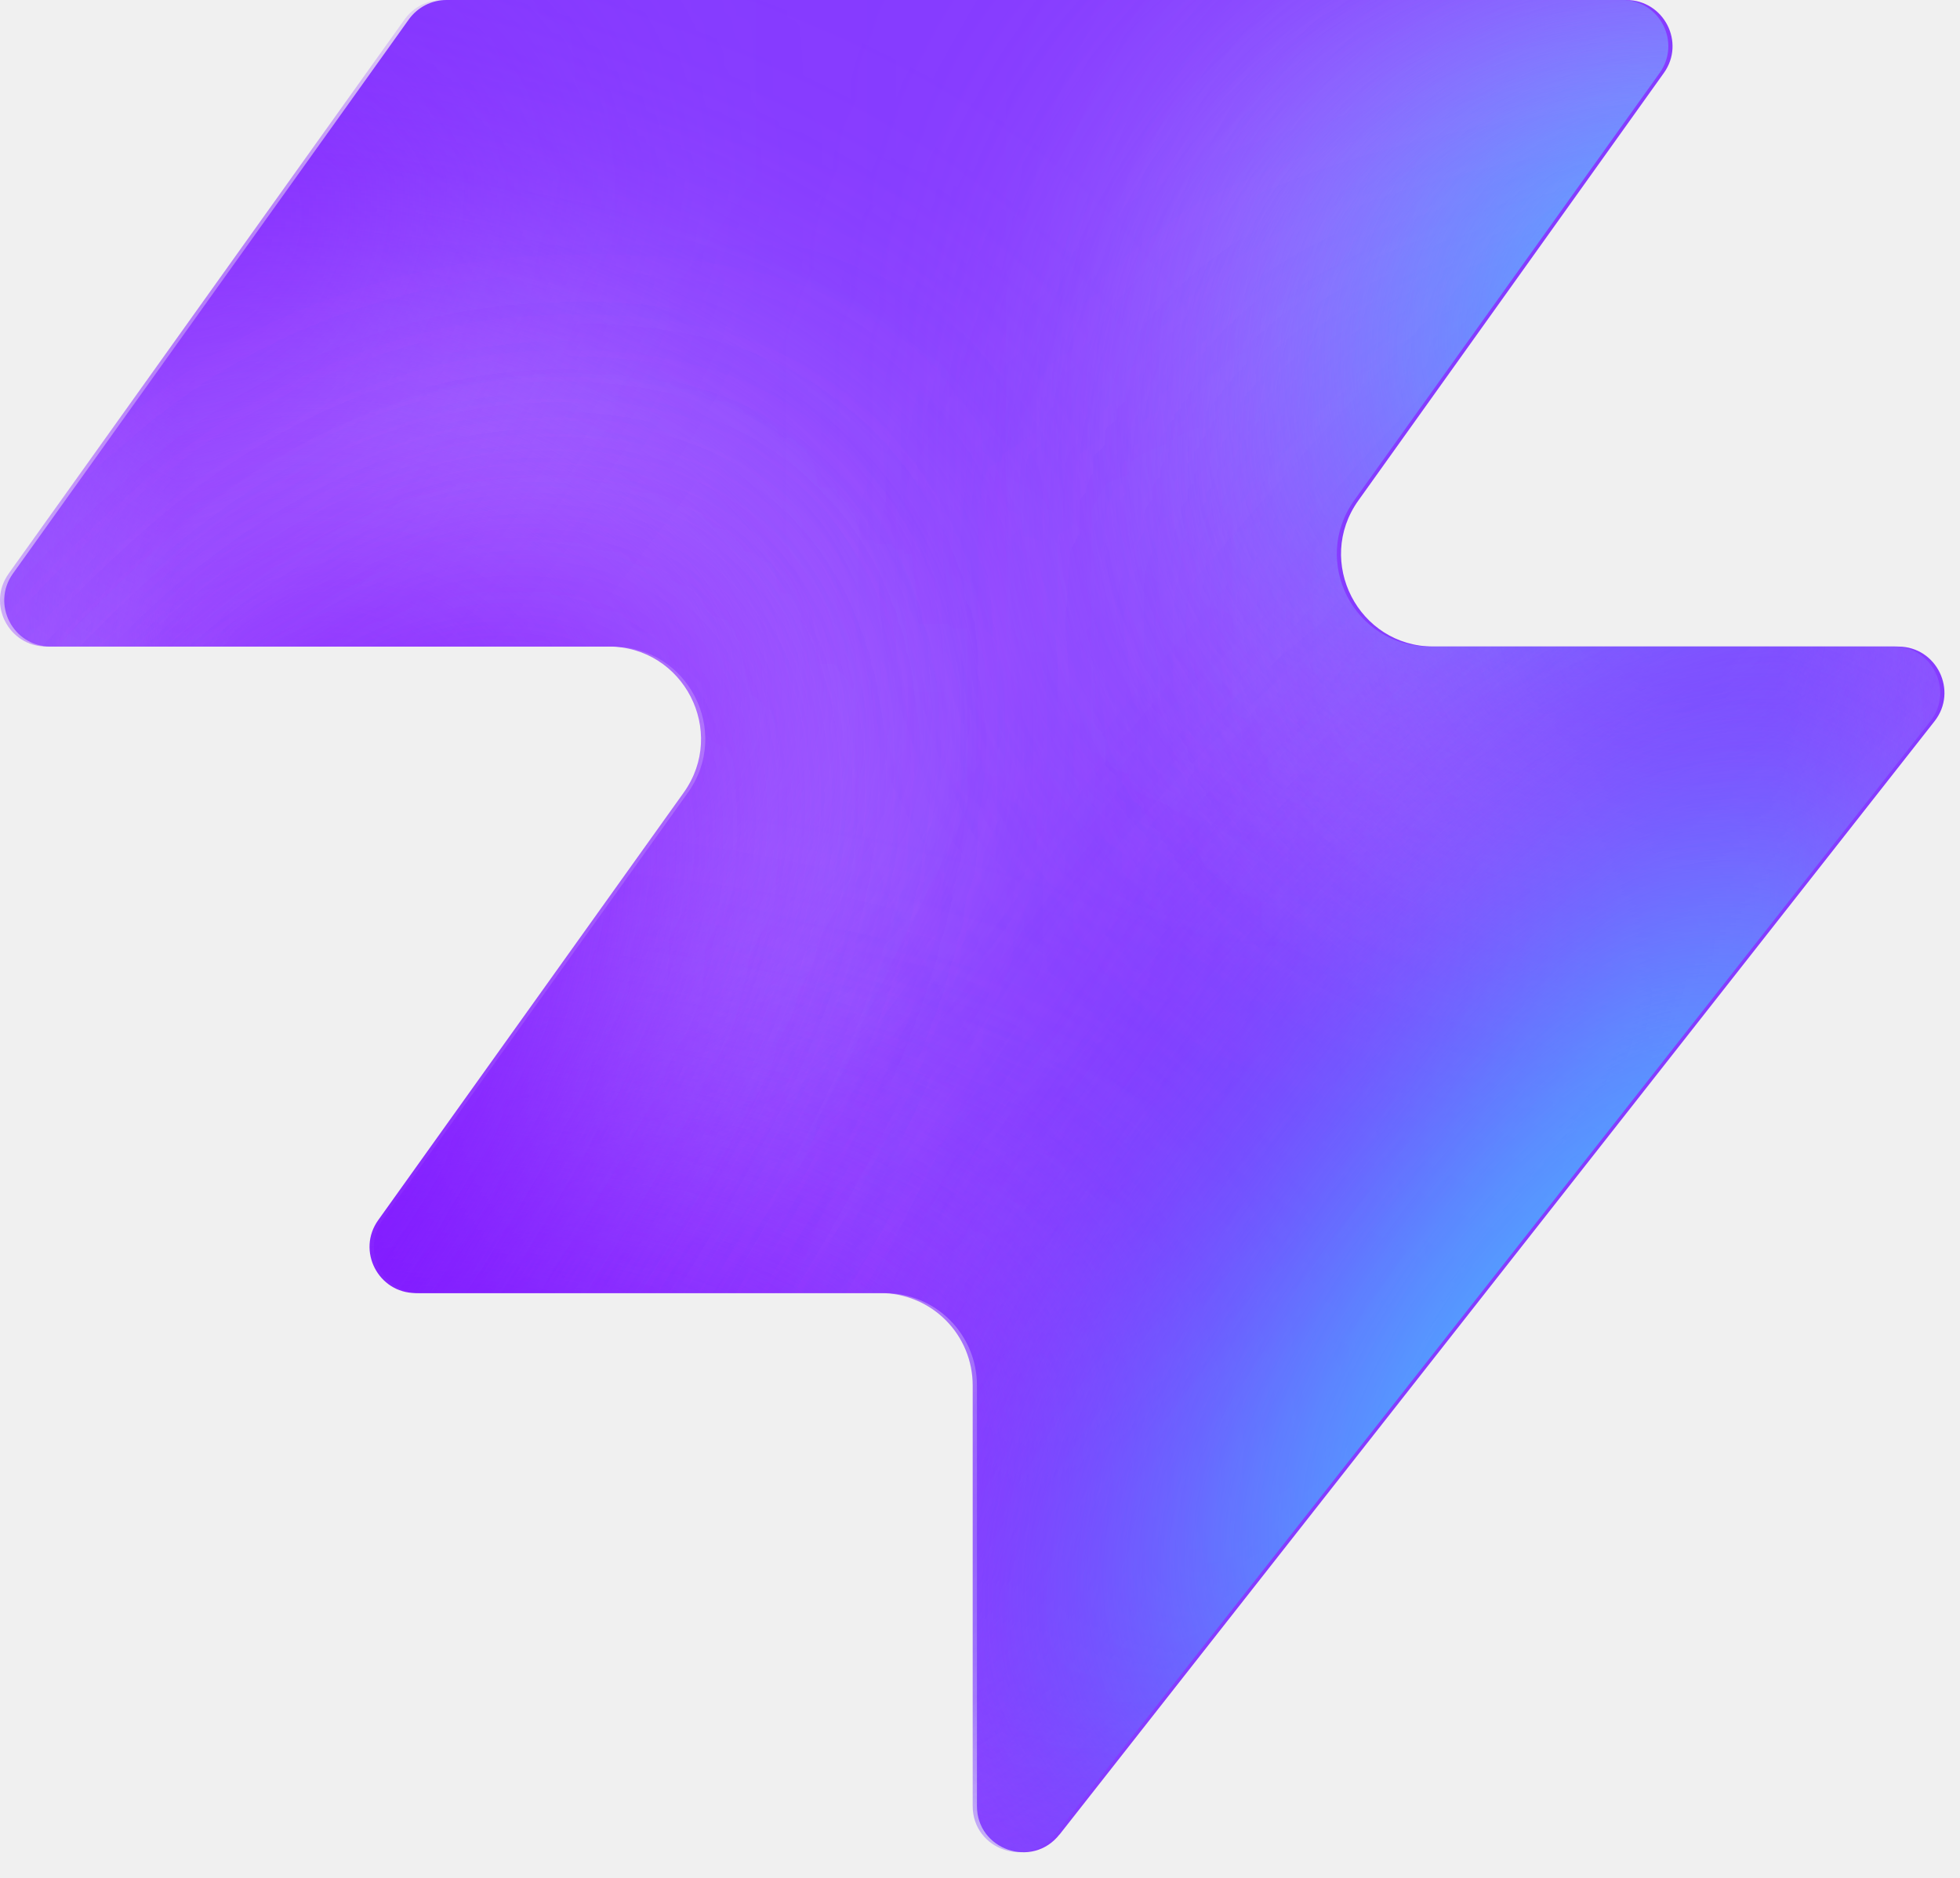
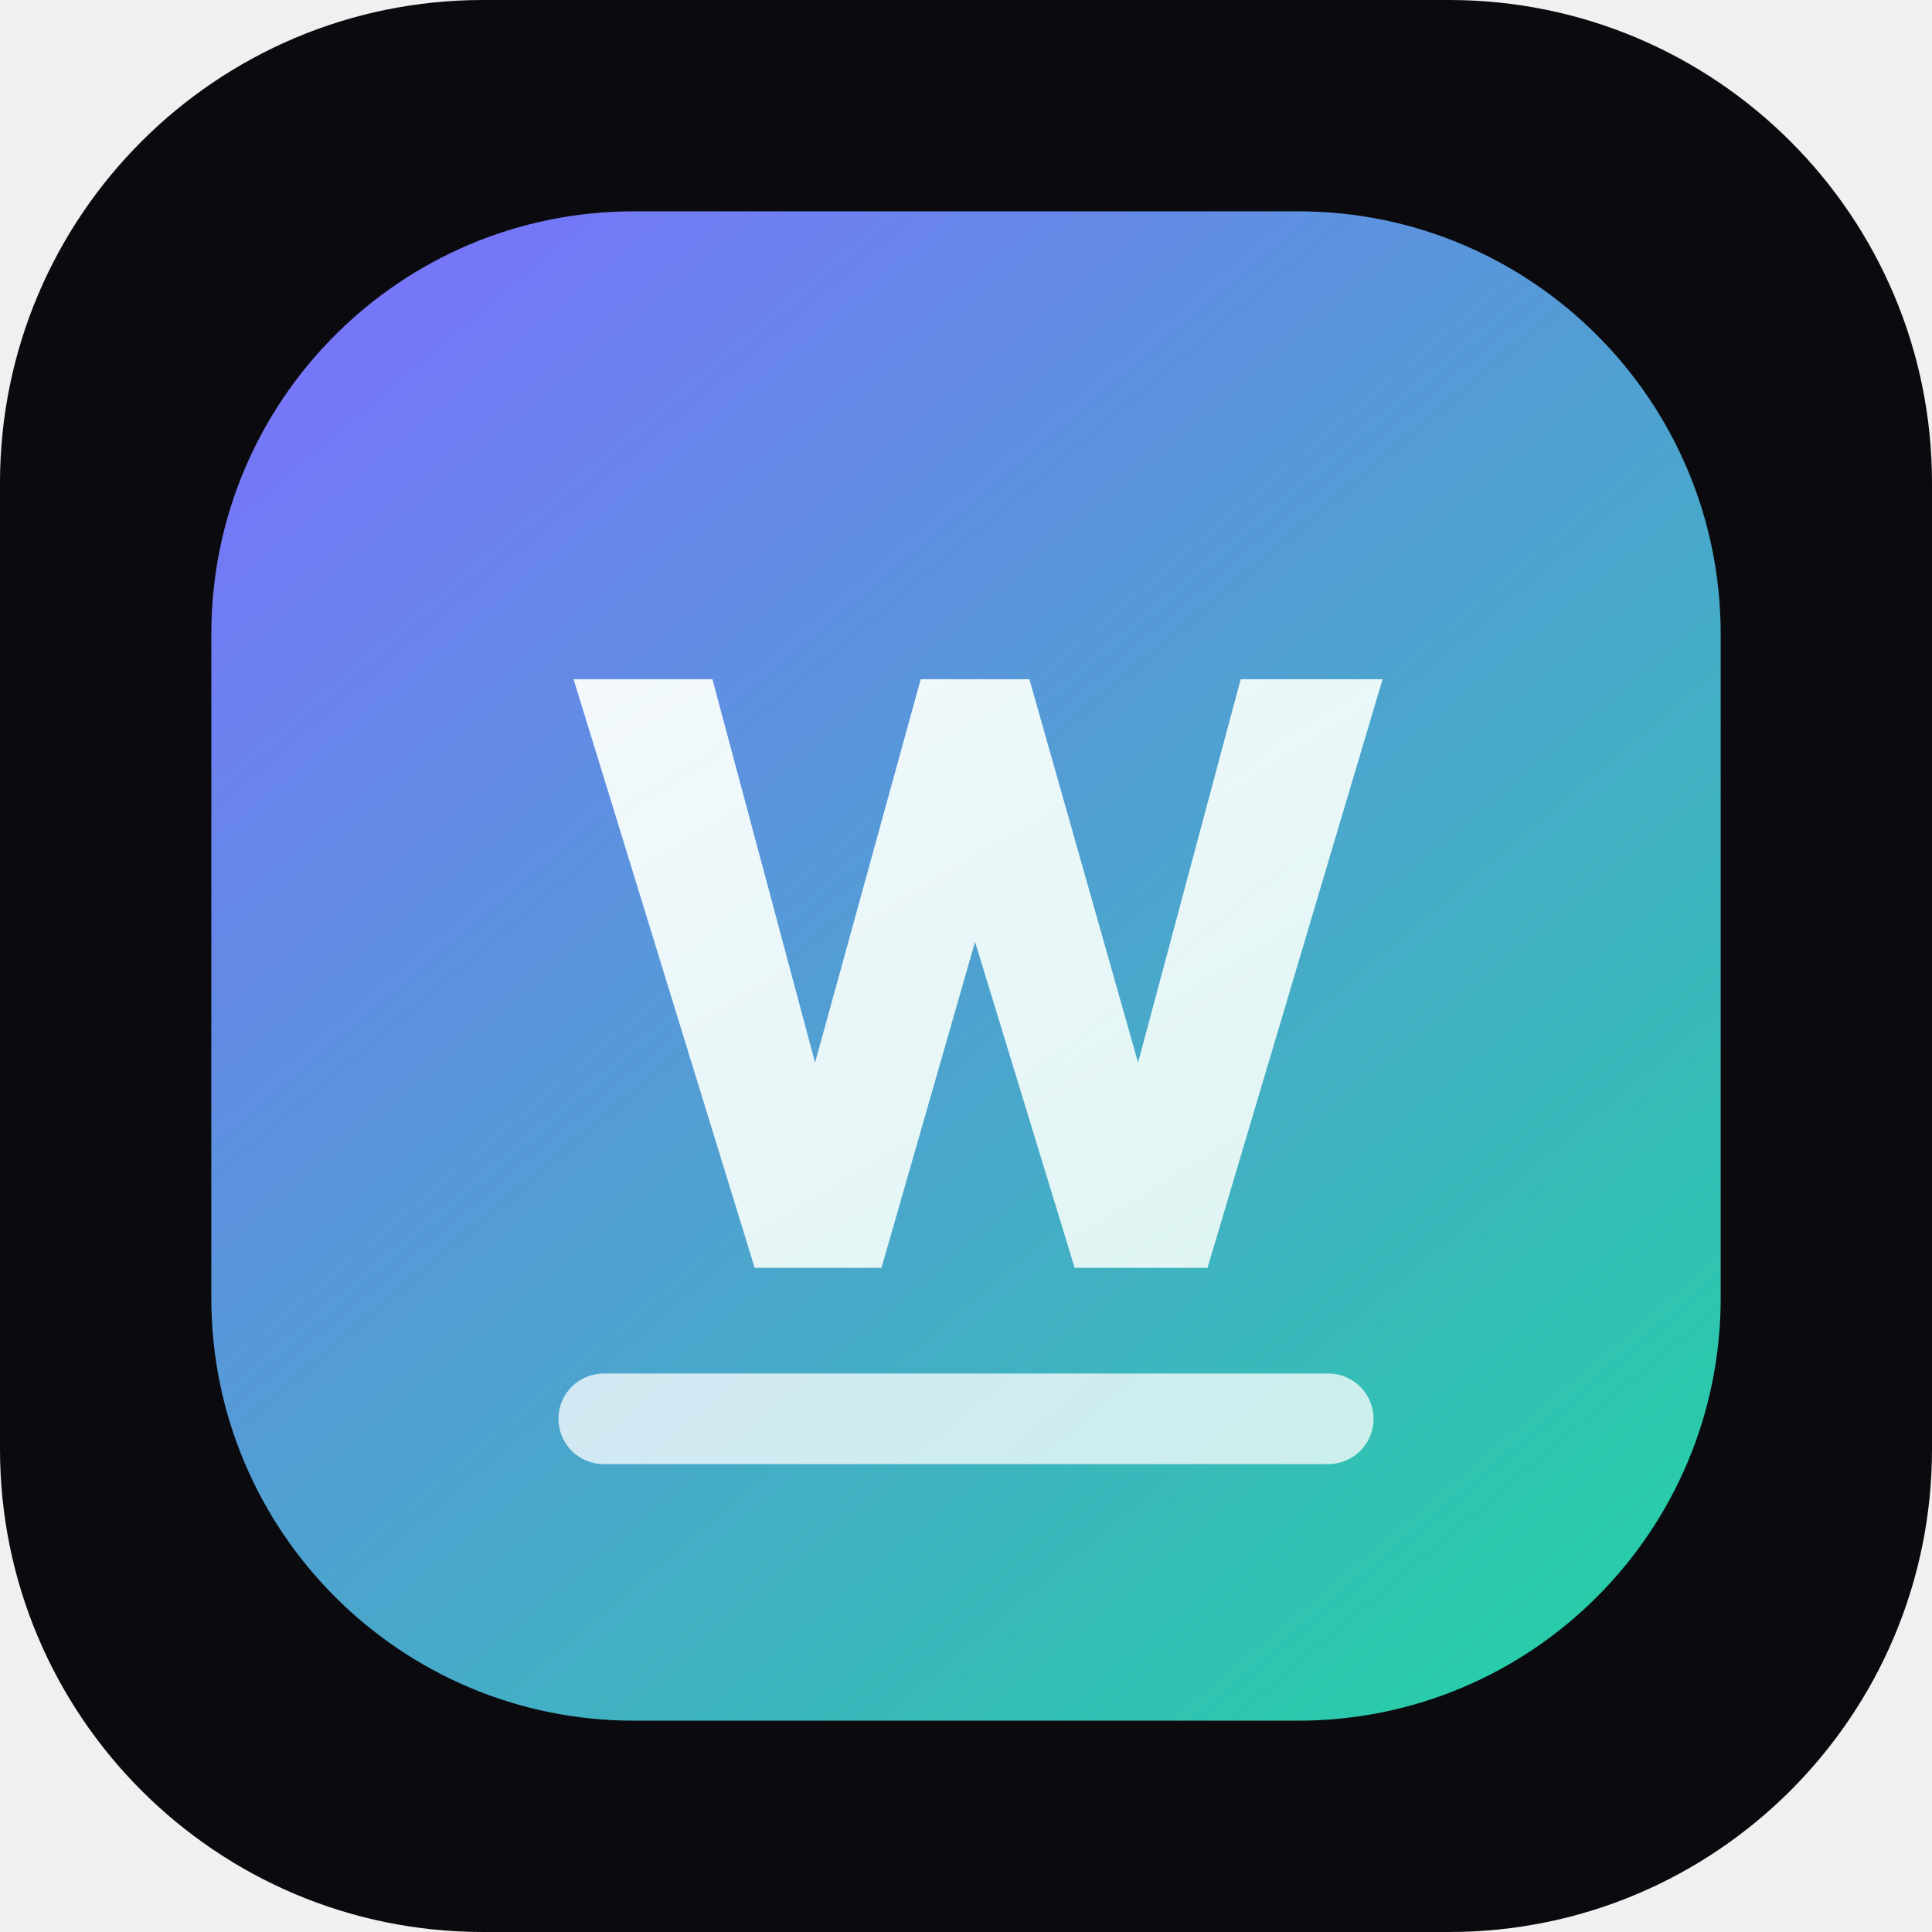
- <svg xmlns="http://www.w3.org/2000/svg" width="48" height="46" fill="none" viewBox="0 0 48 46">
-   <path fill="#863bff" d="M25.946 44.938c-.664.845-2.021.375-2.021-.698V33.937a2.26 2.26 0 0 0-2.262-2.262H10.287c-.92 0-1.456-1.04-.92-1.788l7.48-10.471c1.07-1.497 0-3.578-1.842-3.578H1.237c-.92 0-1.456-1.04-.92-1.788L10.013.474c.214-.297.556-.474.92-.474h28.894c.92 0 1.456 1.04.92 1.788l-7.48 10.471c-1.07 1.498 0 3.579 1.842 3.579h11.377c.943 0 1.473 1.088.89 1.83L25.947 44.94z" style="fill:#863bff;fill:color(display-p3 .525 .23 1);fill-opacity:1" />
-   <mask id="a" width="48" height="46" x="0" y="0" maskUnits="userSpaceOnUse" style="mask-type:alpha">
-     <path fill="#000" d="M25.842 44.938c-.664.844-2.021.375-2.021-.698V33.937a2.26 2.26 0 0 0-2.262-2.262H10.183c-.92 0-1.456-1.04-.92-1.788l7.48-10.471c1.07-1.498 0-3.579-1.842-3.579H1.133c-.92 0-1.456-1.04-.92-1.787L9.91.473c.214-.297.556-.474.92-.474h28.894c.92 0 1.456 1.04.92 1.788l-7.48 10.471c-1.07 1.498 0 3.578 1.842 3.578h11.377c.943 0 1.473 1.088.89 1.832L25.843 44.94z" style="fill:#000;fill-opacity:1" />
-   </mask>
-   <g mask="url(#a)">
-     <g filter="url(#b)">
-       <ellipse cx="5.508" cy="14.704" fill="#ede6ff" rx="5.508" ry="14.704" style="fill:#ede6ff;fill:color(display-p3 .927 .903 1);fill-opacity:1" transform="matrix(.00324 1 1 -.00324 -4.47 31.516)" />
-     </g>
-     <g filter="url(#c)">
-       <ellipse cx="10.399" cy="29.851" fill="#ede6ff" rx="10.399" ry="29.851" style="fill:#ede6ff;fill:color(display-p3 .927 .903 1);fill-opacity:1" transform="matrix(.00324 1 1 -.00324 -39.328 7.883)" />
-     </g>
-     <g filter="url(#d)">
-       <ellipse cx="5.508" cy="30.487" fill="#7e14ff" rx="5.508" ry="30.487" style="fill:#7e14ff;fill:color(display-p3 .492 .077 1);fill-opacity:1" transform="rotate(89.814 -25.913 -14.639)scale(1 -1)" />
-     </g>
-     <g filter="url(#e)">
-       <ellipse cx="5.508" cy="30.599" fill="#7e14ff" rx="5.508" ry="30.599" style="fill:#7e14ff;fill:color(display-p3 .492 .077 1);fill-opacity:1" transform="rotate(89.814 -32.644 -3.334)scale(1 -1)" />
-     </g>
-     <g filter="url(#f)">
-       <ellipse cx="5.508" cy="30.599" fill="#7e14ff" rx="5.508" ry="30.599" style="fill:#7e14ff;fill:color(display-p3 .492 .077 1);fill-opacity:1" transform="matrix(.00324 1 1 -.00324 -34.34 30.47)" />
-     </g>
-     <g filter="url(#g)">
-       <ellipse cx="14.072" cy="22.078" fill="#ede6ff" rx="14.072" ry="22.078" style="fill:#ede6ff;fill:color(display-p3 .927 .903 1);fill-opacity:1" transform="rotate(93.35 24.506 48.493)scale(-1 1)" />
-     </g>
-     <g filter="url(#h)">
-       <ellipse cx="3.47" cy="21.501" fill="#7e14ff" rx="3.47" ry="21.501" style="fill:#7e14ff;fill:color(display-p3 .492 .077 1);fill-opacity:1" transform="rotate(89.009 28.708 47.59)scale(-1 1)" />
-     </g>
-     <g filter="url(#i)">
-       <ellipse cx="3.47" cy="21.501" fill="#7e14ff" rx="3.47" ry="21.501" style="fill:#7e14ff;fill:color(display-p3 .492 .077 1);fill-opacity:1" transform="rotate(89.009 28.708 47.59)scale(-1 1)" />
-     </g>
-     <g filter="url(#j)">
-       <ellipse cx=".387" cy="8.972" fill="#7e14ff" rx="4.407" ry="29.108" style="fill:#7e14ff;fill:color(display-p3 .492 .077 1);fill-opacity:1" transform="rotate(39.51 .387 8.972)" />
-     </g>
-     <g filter="url(#k)">
-       <ellipse cx="47.523" cy="-6.092" fill="#7e14ff" rx="4.407" ry="29.108" style="fill:#7e14ff;fill:color(display-p3 .492 .077 1);fill-opacity:1" transform="rotate(37.892 47.523 -6.092)" />
-     </g>
-     <g filter="url(#l)">
-       <ellipse cx="41.412" cy="6.333" fill="#47bfff" rx="5.971" ry="9.665" style="fill:#47bfff;fill:color(display-p3 .28 .748 1);fill-opacity:1" transform="rotate(37.892 41.412 6.333)" />
-     </g>
-     <g filter="url(#m)">
-       <ellipse cx="-1.879" cy="38.332" fill="#7e14ff" rx="4.407" ry="29.108" style="fill:#7e14ff;fill:color(display-p3 .492 .077 1);fill-opacity:1" transform="rotate(37.892 -1.88 38.332)" />
-     </g>
-     <g filter="url(#n)">
-       <ellipse cx="-1.879" cy="38.332" fill="#7e14ff" rx="4.407" ry="29.108" style="fill:#7e14ff;fill:color(display-p3 .492 .077 1);fill-opacity:1" transform="rotate(37.892 -1.88 38.332)" />
-     </g>
-     <g filter="url(#o)">
-       <ellipse cx="35.651" cy="29.907" fill="#7e14ff" rx="4.407" ry="29.108" style="fill:#7e14ff;fill:color(display-p3 .492 .077 1);fill-opacity:1" transform="rotate(37.892 35.651 29.907)" />
-     </g>
-     <g filter="url(#p)">
-       <ellipse cx="38.418" cy="32.4" fill="#47bfff" rx="5.971" ry="15.297" style="fill:#47bfff;fill:color(display-p3 .28 .748 1);fill-opacity:1" transform="rotate(37.892 38.418 32.4)" />
-     </g>
-   </g>
+ <svg xmlns="http://www.w3.org/2000/svg" width="64" height="64" viewBox="0 0 64 64" role="img" aria-label="Wise">
  <defs>
-     <filter id="b" width="60.045" height="41.654" x="-19.77" y="16.149" color-interpolation-filters="sRGB" filterUnits="userSpaceOnUse">
-       <feFlood flood-opacity="0" result="BackgroundImageFix" />
-       <feBlend in="SourceGraphic" in2="BackgroundImageFix" result="shape" />
-       <feGaussianBlur result="effect1_foregroundBlur_2002_17158" stdDeviation="7.659" />
-     </filter>
-     <filter id="c" width="90.34" height="51.437" x="-54.613" y="-7.533" color-interpolation-filters="sRGB" filterUnits="userSpaceOnUse">
-       <feFlood flood-opacity="0" result="BackgroundImageFix" />
-       <feBlend in="SourceGraphic" in2="BackgroundImageFix" result="shape" />
-       <feGaussianBlur result="effect1_foregroundBlur_2002_17158" stdDeviation="7.659" />
-     </filter>
-     <filter id="d" width="79.355" height="29.4" x="-49.64" y="2.03" color-interpolation-filters="sRGB" filterUnits="userSpaceOnUse">
-       <feFlood flood-opacity="0" result="BackgroundImageFix" />
-       <feBlend in="SourceGraphic" in2="BackgroundImageFix" result="shape" />
-       <feGaussianBlur result="effect1_foregroundBlur_2002_17158" stdDeviation="4.596" />
-     </filter>
-     <filter id="e" width="79.579" height="29.4" x="-45.045" y="20.029" color-interpolation-filters="sRGB" filterUnits="userSpaceOnUse">
-       <feFlood flood-opacity="0" result="BackgroundImageFix" />
-       <feBlend in="SourceGraphic" in2="BackgroundImageFix" result="shape" />
-       <feGaussianBlur result="effect1_foregroundBlur_2002_17158" stdDeviation="4.596" />
-     </filter>
-     <filter id="f" width="79.579" height="29.4" x="-43.513" y="21.178" color-interpolation-filters="sRGB" filterUnits="userSpaceOnUse">
-       <feFlood flood-opacity="0" result="BackgroundImageFix" />
-       <feBlend in="SourceGraphic" in2="BackgroundImageFix" result="shape" />
-       <feGaussianBlur result="effect1_foregroundBlur_2002_17158" stdDeviation="4.596" />
-     </filter>
-     <filter id="g" width="74.749" height="58.852" x="15.756" y="-17.901" color-interpolation-filters="sRGB" filterUnits="userSpaceOnUse">
-       <feFlood flood-opacity="0" result="BackgroundImageFix" />
-       <feBlend in="SourceGraphic" in2="BackgroundImageFix" result="shape" />
-       <feGaussianBlur result="effect1_foregroundBlur_2002_17158" stdDeviation="7.659" />
-     </filter>
-     <filter id="h" width="61.377" height="25.362" x="23.548" y="2.284" color-interpolation-filters="sRGB" filterUnits="userSpaceOnUse">
-       <feFlood flood-opacity="0" result="BackgroundImageFix" />
-       <feBlend in="SourceGraphic" in2="BackgroundImageFix" result="shape" />
-       <feGaussianBlur result="effect1_foregroundBlur_2002_17158" stdDeviation="4.596" />
-     </filter>
-     <filter id="i" width="61.377" height="25.362" x="23.548" y="2.284" color-interpolation-filters="sRGB" filterUnits="userSpaceOnUse">
-       <feFlood flood-opacity="0" result="BackgroundImageFix" />
-       <feBlend in="SourceGraphic" in2="BackgroundImageFix" result="shape" />
-       <feGaussianBlur result="effect1_foregroundBlur_2002_17158" stdDeviation="4.596" />
-     </filter>
-     <filter id="j" width="56.045" height="63.649" x="-27.636" y="-22.853" color-interpolation-filters="sRGB" filterUnits="userSpaceOnUse">
-       <feFlood flood-opacity="0" result="BackgroundImageFix" />
-       <feBlend in="SourceGraphic" in2="BackgroundImageFix" result="shape" />
-       <feGaussianBlur result="effect1_foregroundBlur_2002_17158" stdDeviation="4.596" />
-     </filter>
-     <filter id="k" width="54.814" height="64.646" x="20.116" y="-38.415" color-interpolation-filters="sRGB" filterUnits="userSpaceOnUse">
-       <feFlood flood-opacity="0" result="BackgroundImageFix" />
-       <feBlend in="SourceGraphic" in2="BackgroundImageFix" result="shape" />
-       <feGaussianBlur result="effect1_foregroundBlur_2002_17158" stdDeviation="4.596" />
-     </filter>
-     <filter id="l" width="33.541" height="35.313" x="24.641" y="-11.323" color-interpolation-filters="sRGB" filterUnits="userSpaceOnUse">
-       <feFlood flood-opacity="0" result="BackgroundImageFix" />
-       <feBlend in="SourceGraphic" in2="BackgroundImageFix" result="shape" />
-       <feGaussianBlur result="effect1_foregroundBlur_2002_17158" stdDeviation="4.596" />
-     </filter>
-     <filter id="m" width="54.814" height="64.646" x="-29.286" y="6.009" color-interpolation-filters="sRGB" filterUnits="userSpaceOnUse">
-       <feFlood flood-opacity="0" result="BackgroundImageFix" />
-       <feBlend in="SourceGraphic" in2="BackgroundImageFix" result="shape" />
-       <feGaussianBlur result="effect1_foregroundBlur_2002_17158" stdDeviation="4.596" />
-     </filter>
-     <filter id="n" width="54.814" height="64.646" x="-29.286" y="6.009" color-interpolation-filters="sRGB" filterUnits="userSpaceOnUse">
-       <feFlood flood-opacity="0" result="BackgroundImageFix" />
-       <feBlend in="SourceGraphic" in2="BackgroundImageFix" result="shape" />
-       <feGaussianBlur result="effect1_foregroundBlur_2002_17158" stdDeviation="4.596" />
-     </filter>
-     <filter id="o" width="54.814" height="64.646" x="8.244" y="-2.416" color-interpolation-filters="sRGB" filterUnits="userSpaceOnUse">
-       <feFlood flood-opacity="0" result="BackgroundImageFix" />
-       <feBlend in="SourceGraphic" in2="BackgroundImageFix" result="shape" />
-       <feGaussianBlur result="effect1_foregroundBlur_2002_17158" stdDeviation="4.596" />
-     </filter>
-     <filter id="p" width="39.409" height="43.623" x="18.713" y="10.588" color-interpolation-filters="sRGB" filterUnits="userSpaceOnUse">
-       <feFlood flood-opacity="0" result="BackgroundImageFix" />
-       <feBlend in="SourceGraphic" in2="BackgroundImageFix" result="shape" />
-       <feGaussianBlur result="effect1_foregroundBlur_2002_17158" stdDeviation="4.596" />
-     </filter>
+     <linearGradient id="bg" x1="10" y1="6" x2="54" y2="58" gradientUnits="userSpaceOnUse">
+       <stop stop-color="#7C6FFF" />
+       <stop offset="1" stop-color="#22D3A3" />
+     </linearGradient>
+     <linearGradient id="shine" x1="20" y1="12" x2="44" y2="52" gradientUnits="userSpaceOnUse">
+       <stop stop-color="#FFFFFF" stop-opacity="0.96" />
+       <stop offset="1" stop-color="#EAFBF6" stop-opacity="0.9" />
+     </linearGradient>
  </defs>
+   <rect width="64" height="64" rx="16" fill="#0A0A0F" />
+   <rect x="7" y="7" width="50" height="50" rx="14" fill="url(#bg)" />
+   <path d="M19 22.5 25 42h4.2l3.1-10.8L35.6 42H40l5.8-19.5h-4.7l-3.4 12.7-3.6-12.7h-3.6L27 35.2l-3.4-12.7H19Z" fill="url(#shine)" />
+   <path d="M20 47h24" stroke="#FFFFFF" stroke-opacity="0.75" stroke-width="3" stroke-linecap="round" />
</svg>
